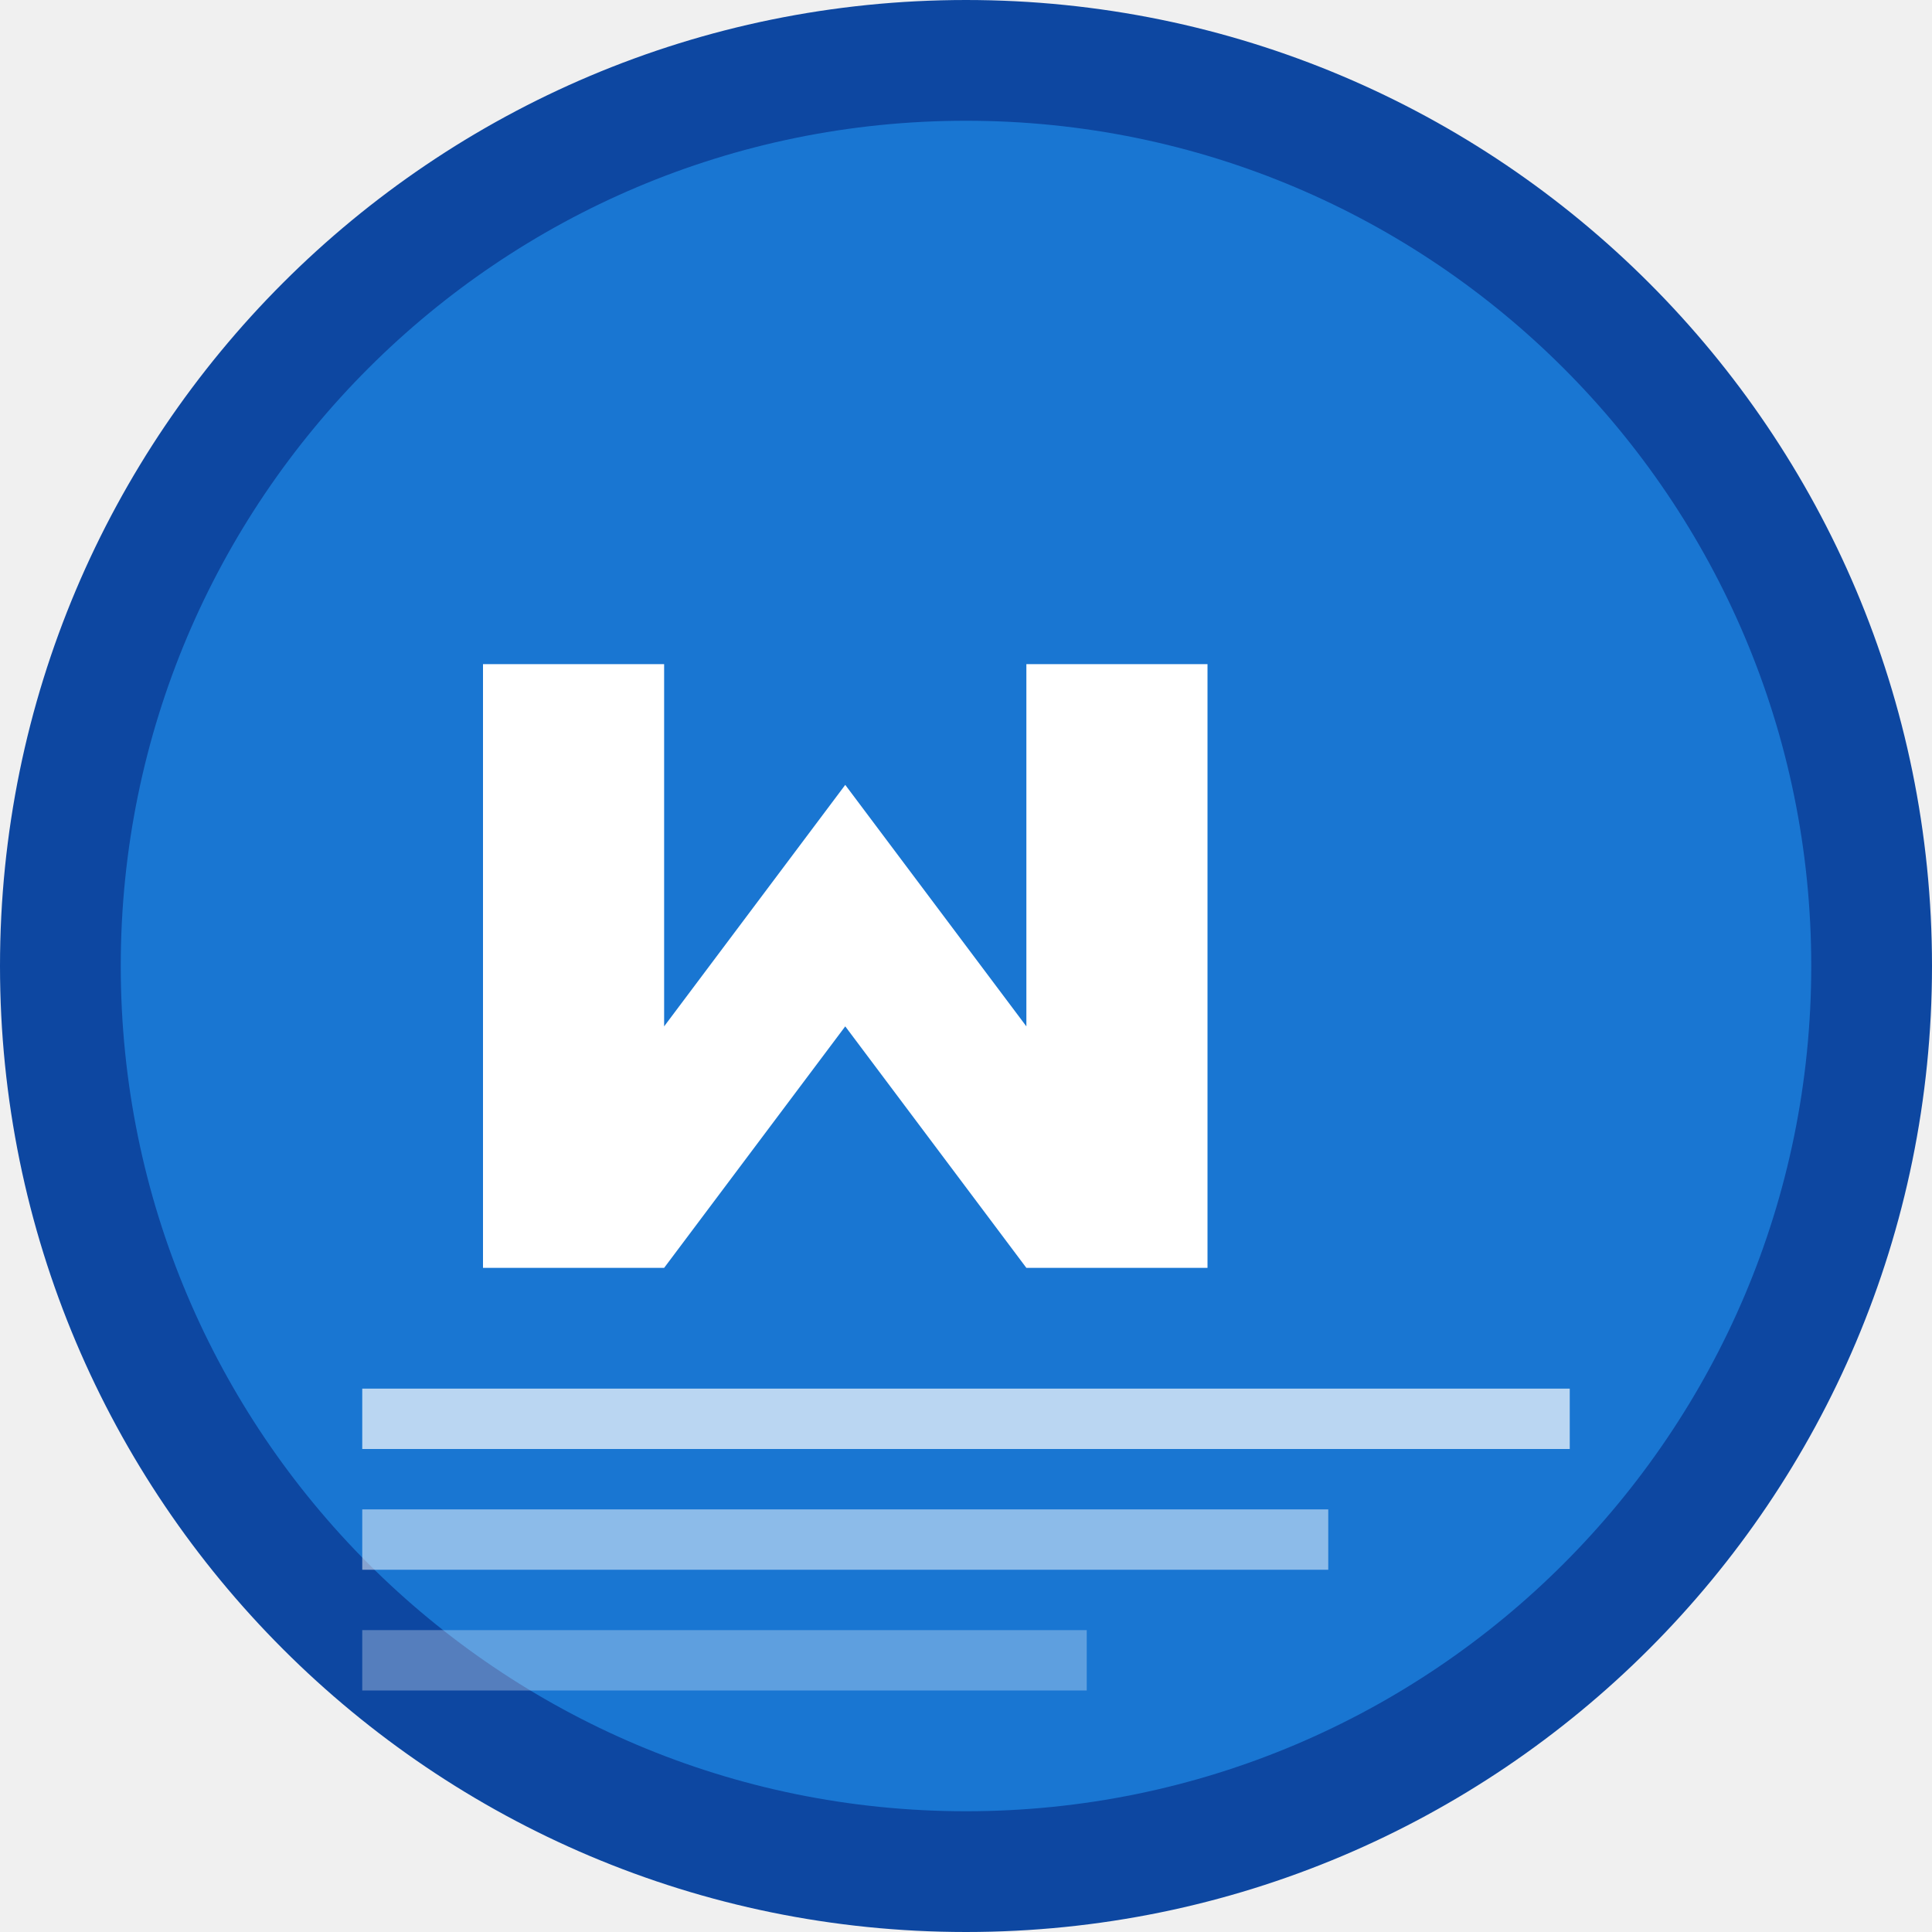
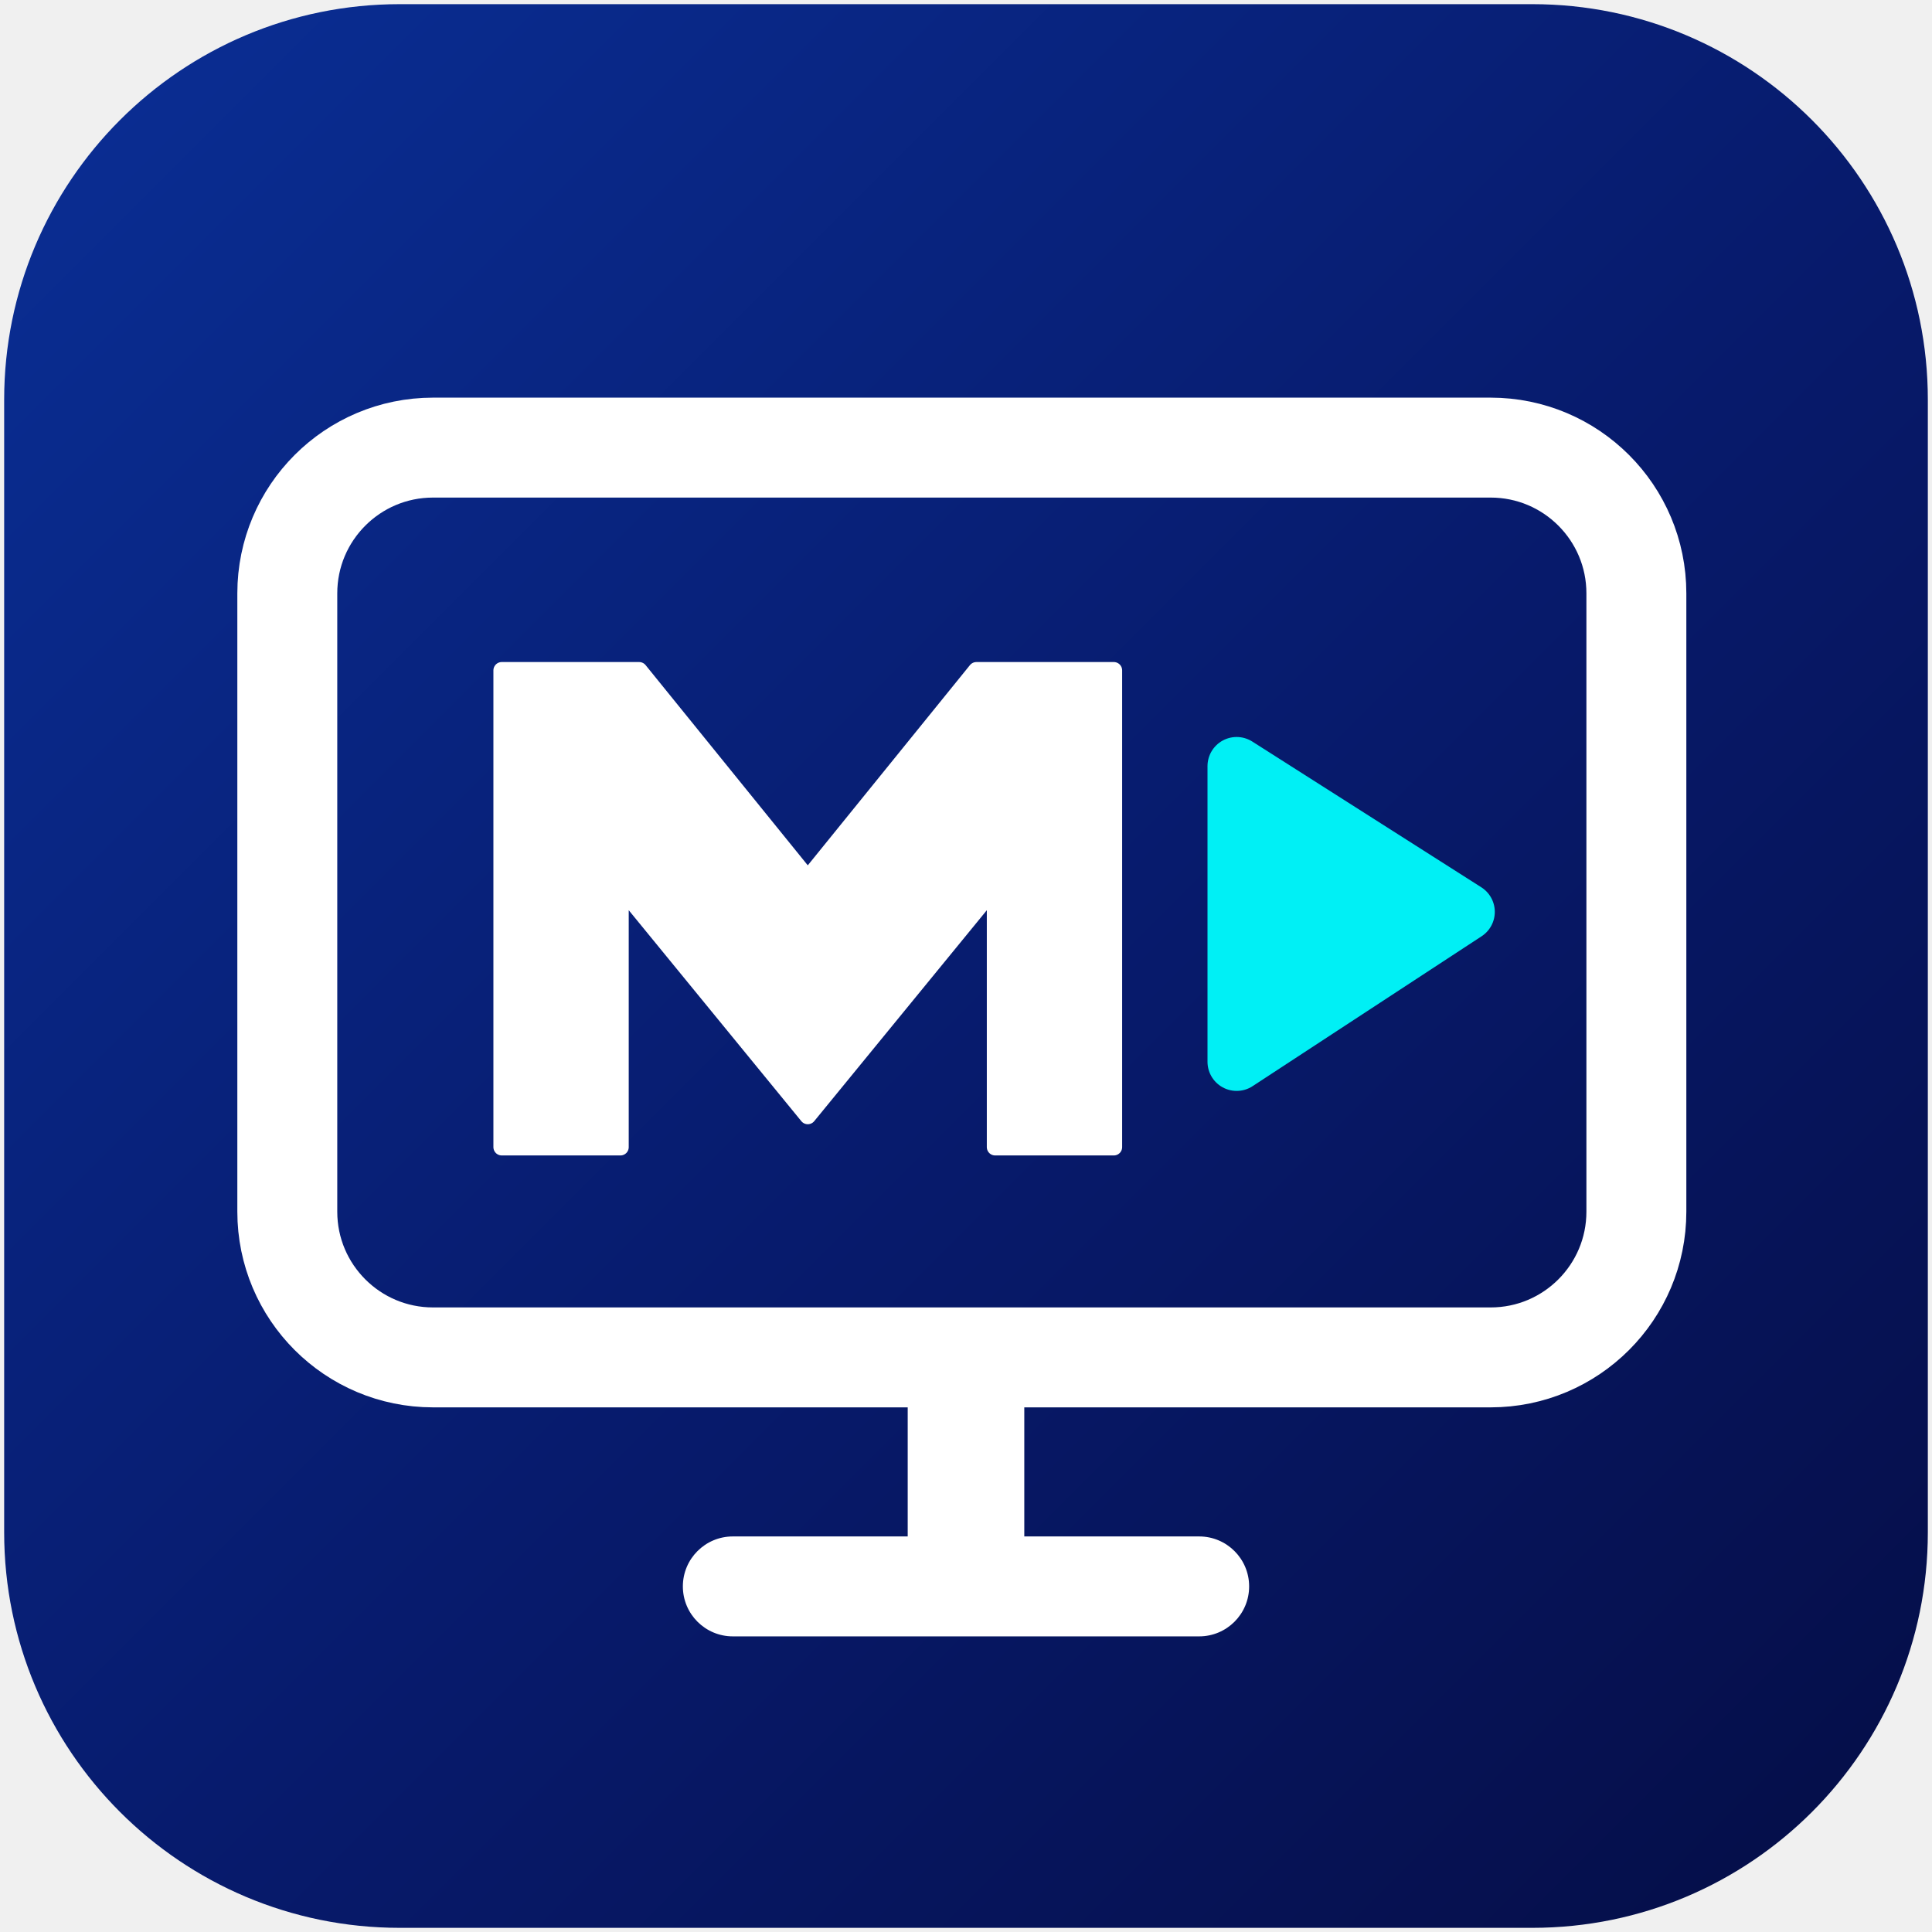
- <svg xmlns="http://www.w3.org/2000/svg" width="32" height="32" viewBox="0 0 32 32">
-   <circle cx="16" cy="16" r="15" fill="#1976d2" stroke="#0d47a1" stroke-width="2" />
-   <path d="M8 11v10h3l3-4 3 4h3V11h-3v6l-3-4-3 4v-6H8z" fill="white" />
-   <rect x="6" y="23" width="20" height="1" fill="white" opacity="0.7" />
-   <rect x="6" y="25" width="16" height="1" fill="white" opacity="0.5" />
-   <rect x="6" y="27" width="12" height="1" fill="white" opacity="0.3" />
+ <svg xmlns="http://www.w3.org/2000/svg" width="32" height="32" viewBox="48 52 928 928">
+   <defs>
+     <linearGradient id="mdb-bg" x1="0" y1="0" x2="1" y2="1">
+       <stop offset="0" stop-color="#0a2f96" />
+       <stop offset="0.55" stop-color="#071a6b" />
+       <stop offset="1" stop-color="#050d45" />
+     </linearGradient>
+   </defs>
+   <rect x="50" y="54" width="924" height="924" rx="190" fill="url(#mdb-bg)" />
+   <rect x="186" y="267" width="648" height="437" rx="70" fill="none" stroke="#ffffff" stroke-width="48" />
+   <rect x="484" y="700" width="56" height="102" fill="#ffffff" />
+   <rect x="376" y="790" width="272" height="48" rx="24" fill="#ffffff" />
+   <path d="M289 374 H355 L436 474 L517 374 H583 V603 H526 V478 L436 588 L346 478 V603 H289 Z" fill="#ffffff" stroke="#ffffff" stroke-width="8" stroke-linejoin="round" />
+   <path d="M642 420 L752 490 L642 562 Z" fill="#00f0f5" stroke="#00f0f5" stroke-width="28" stroke-linejoin="round" />
</svg>
